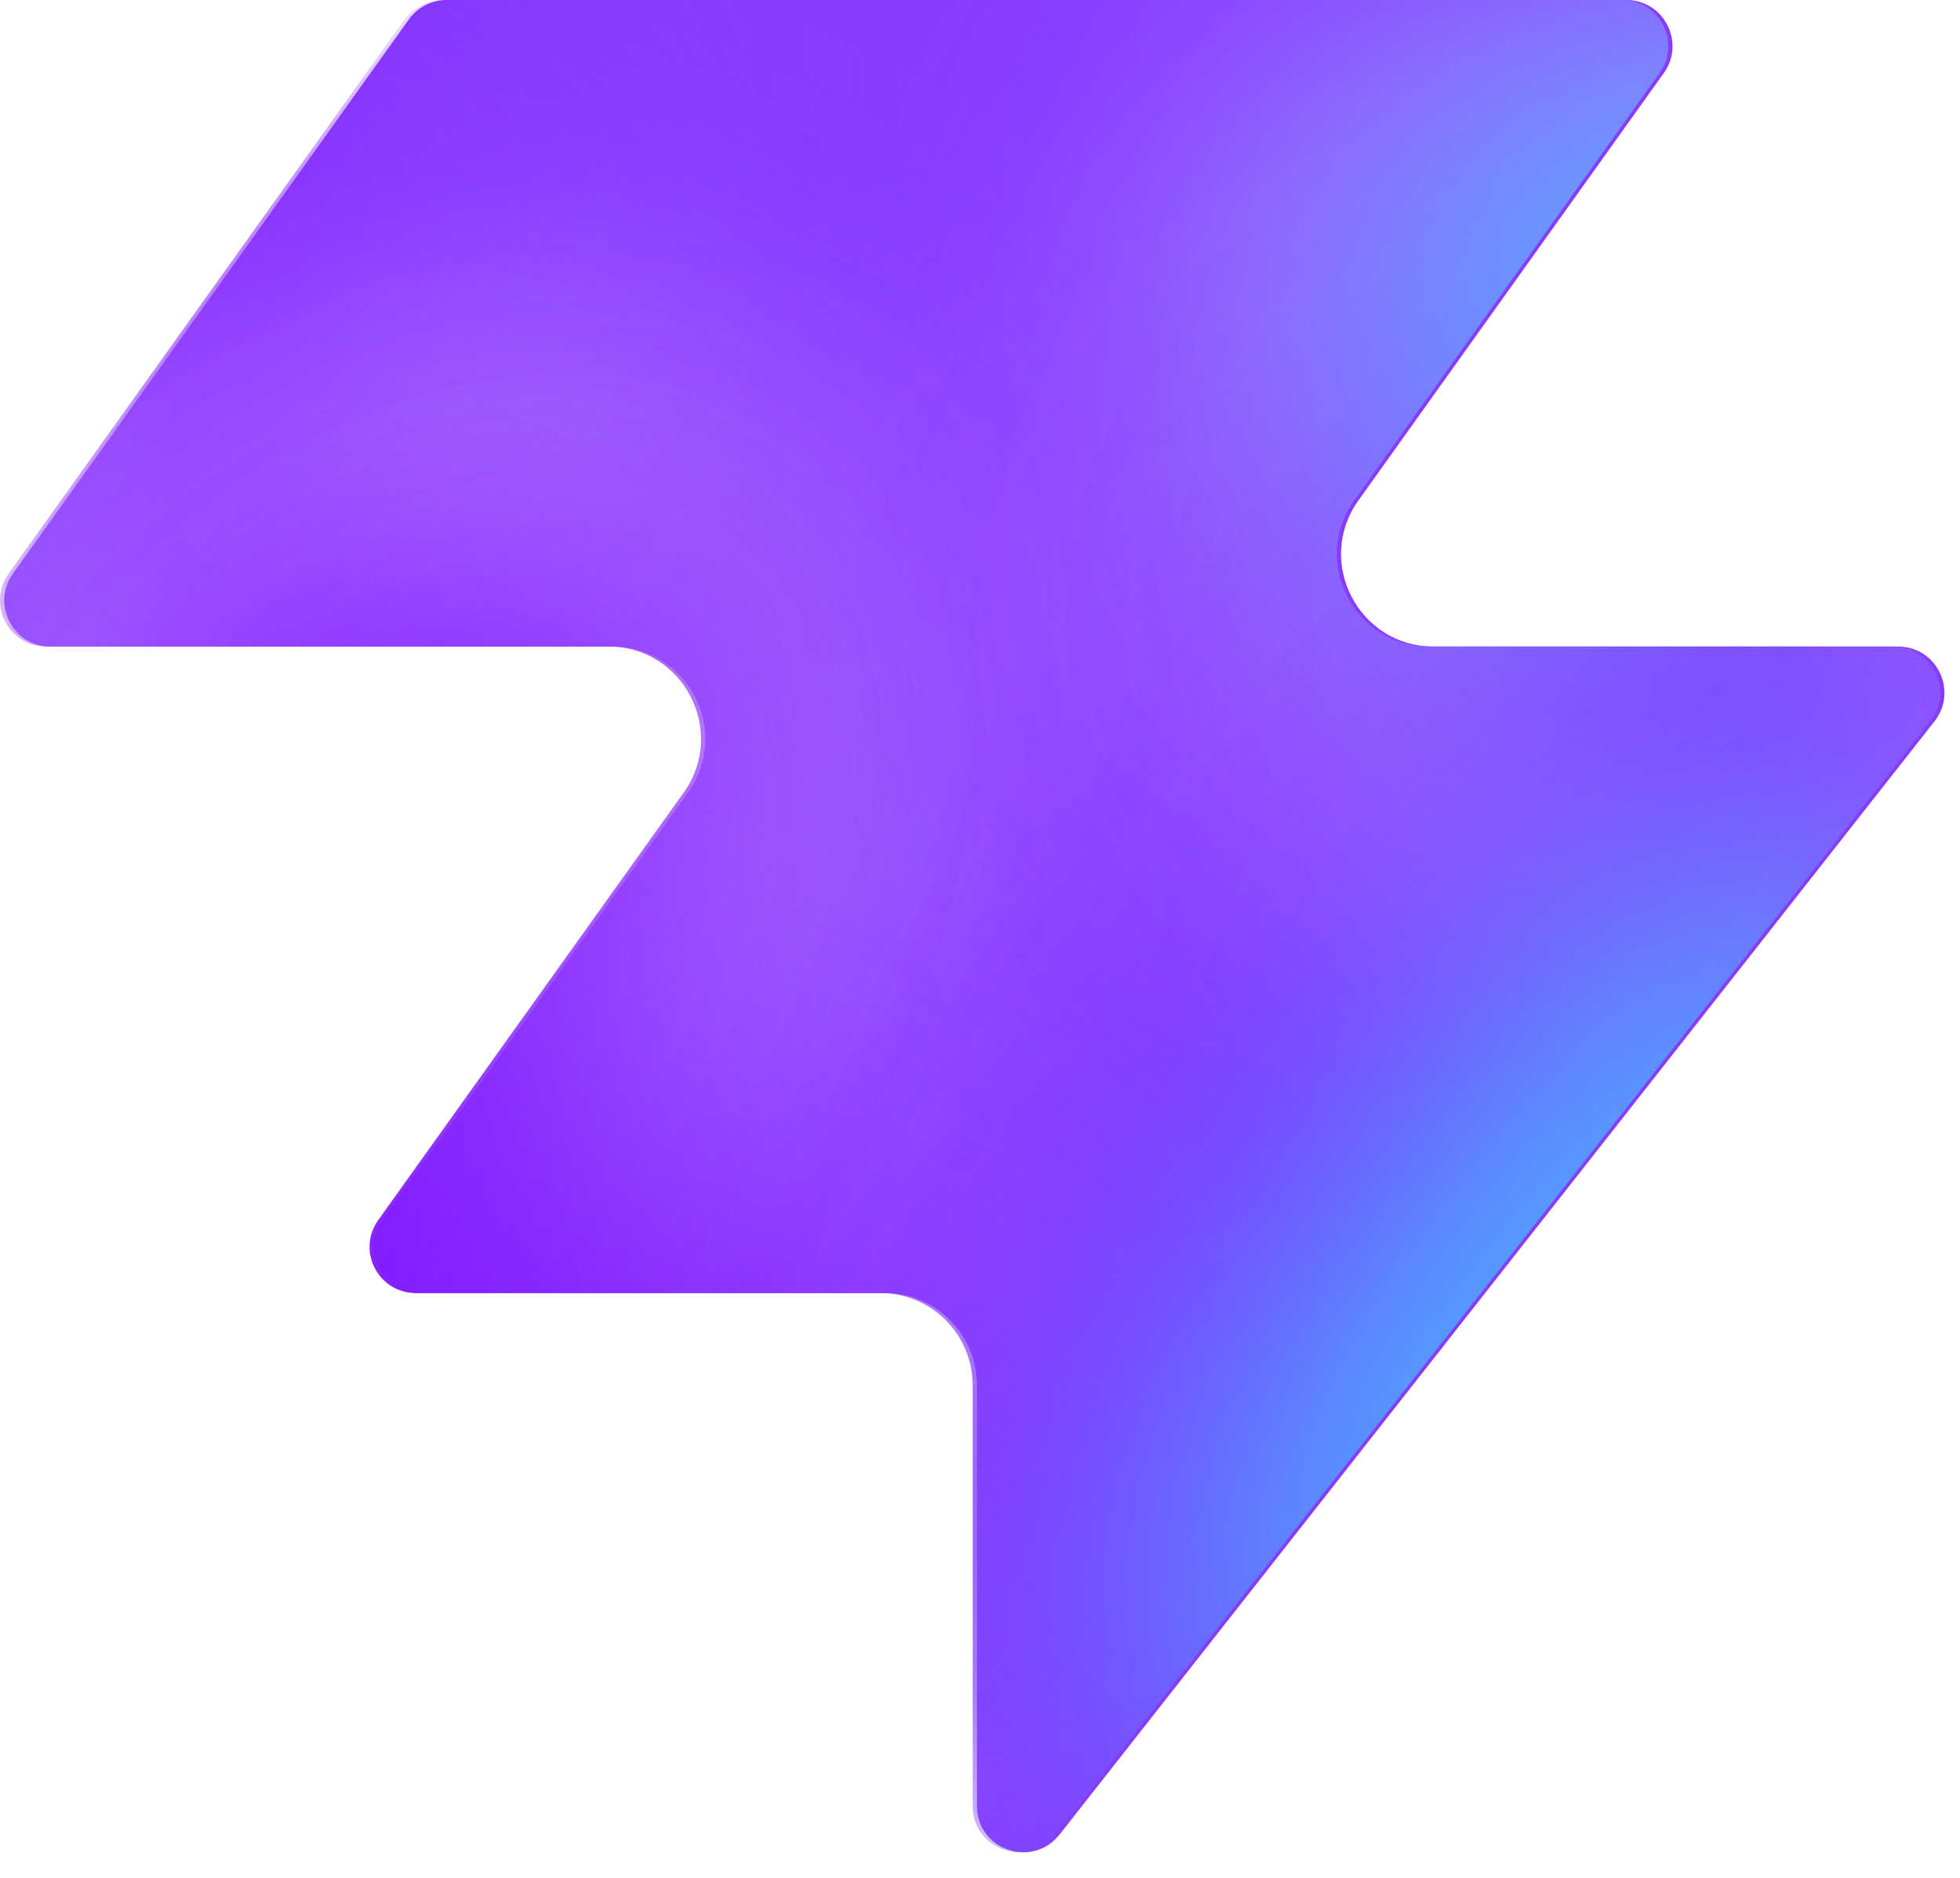
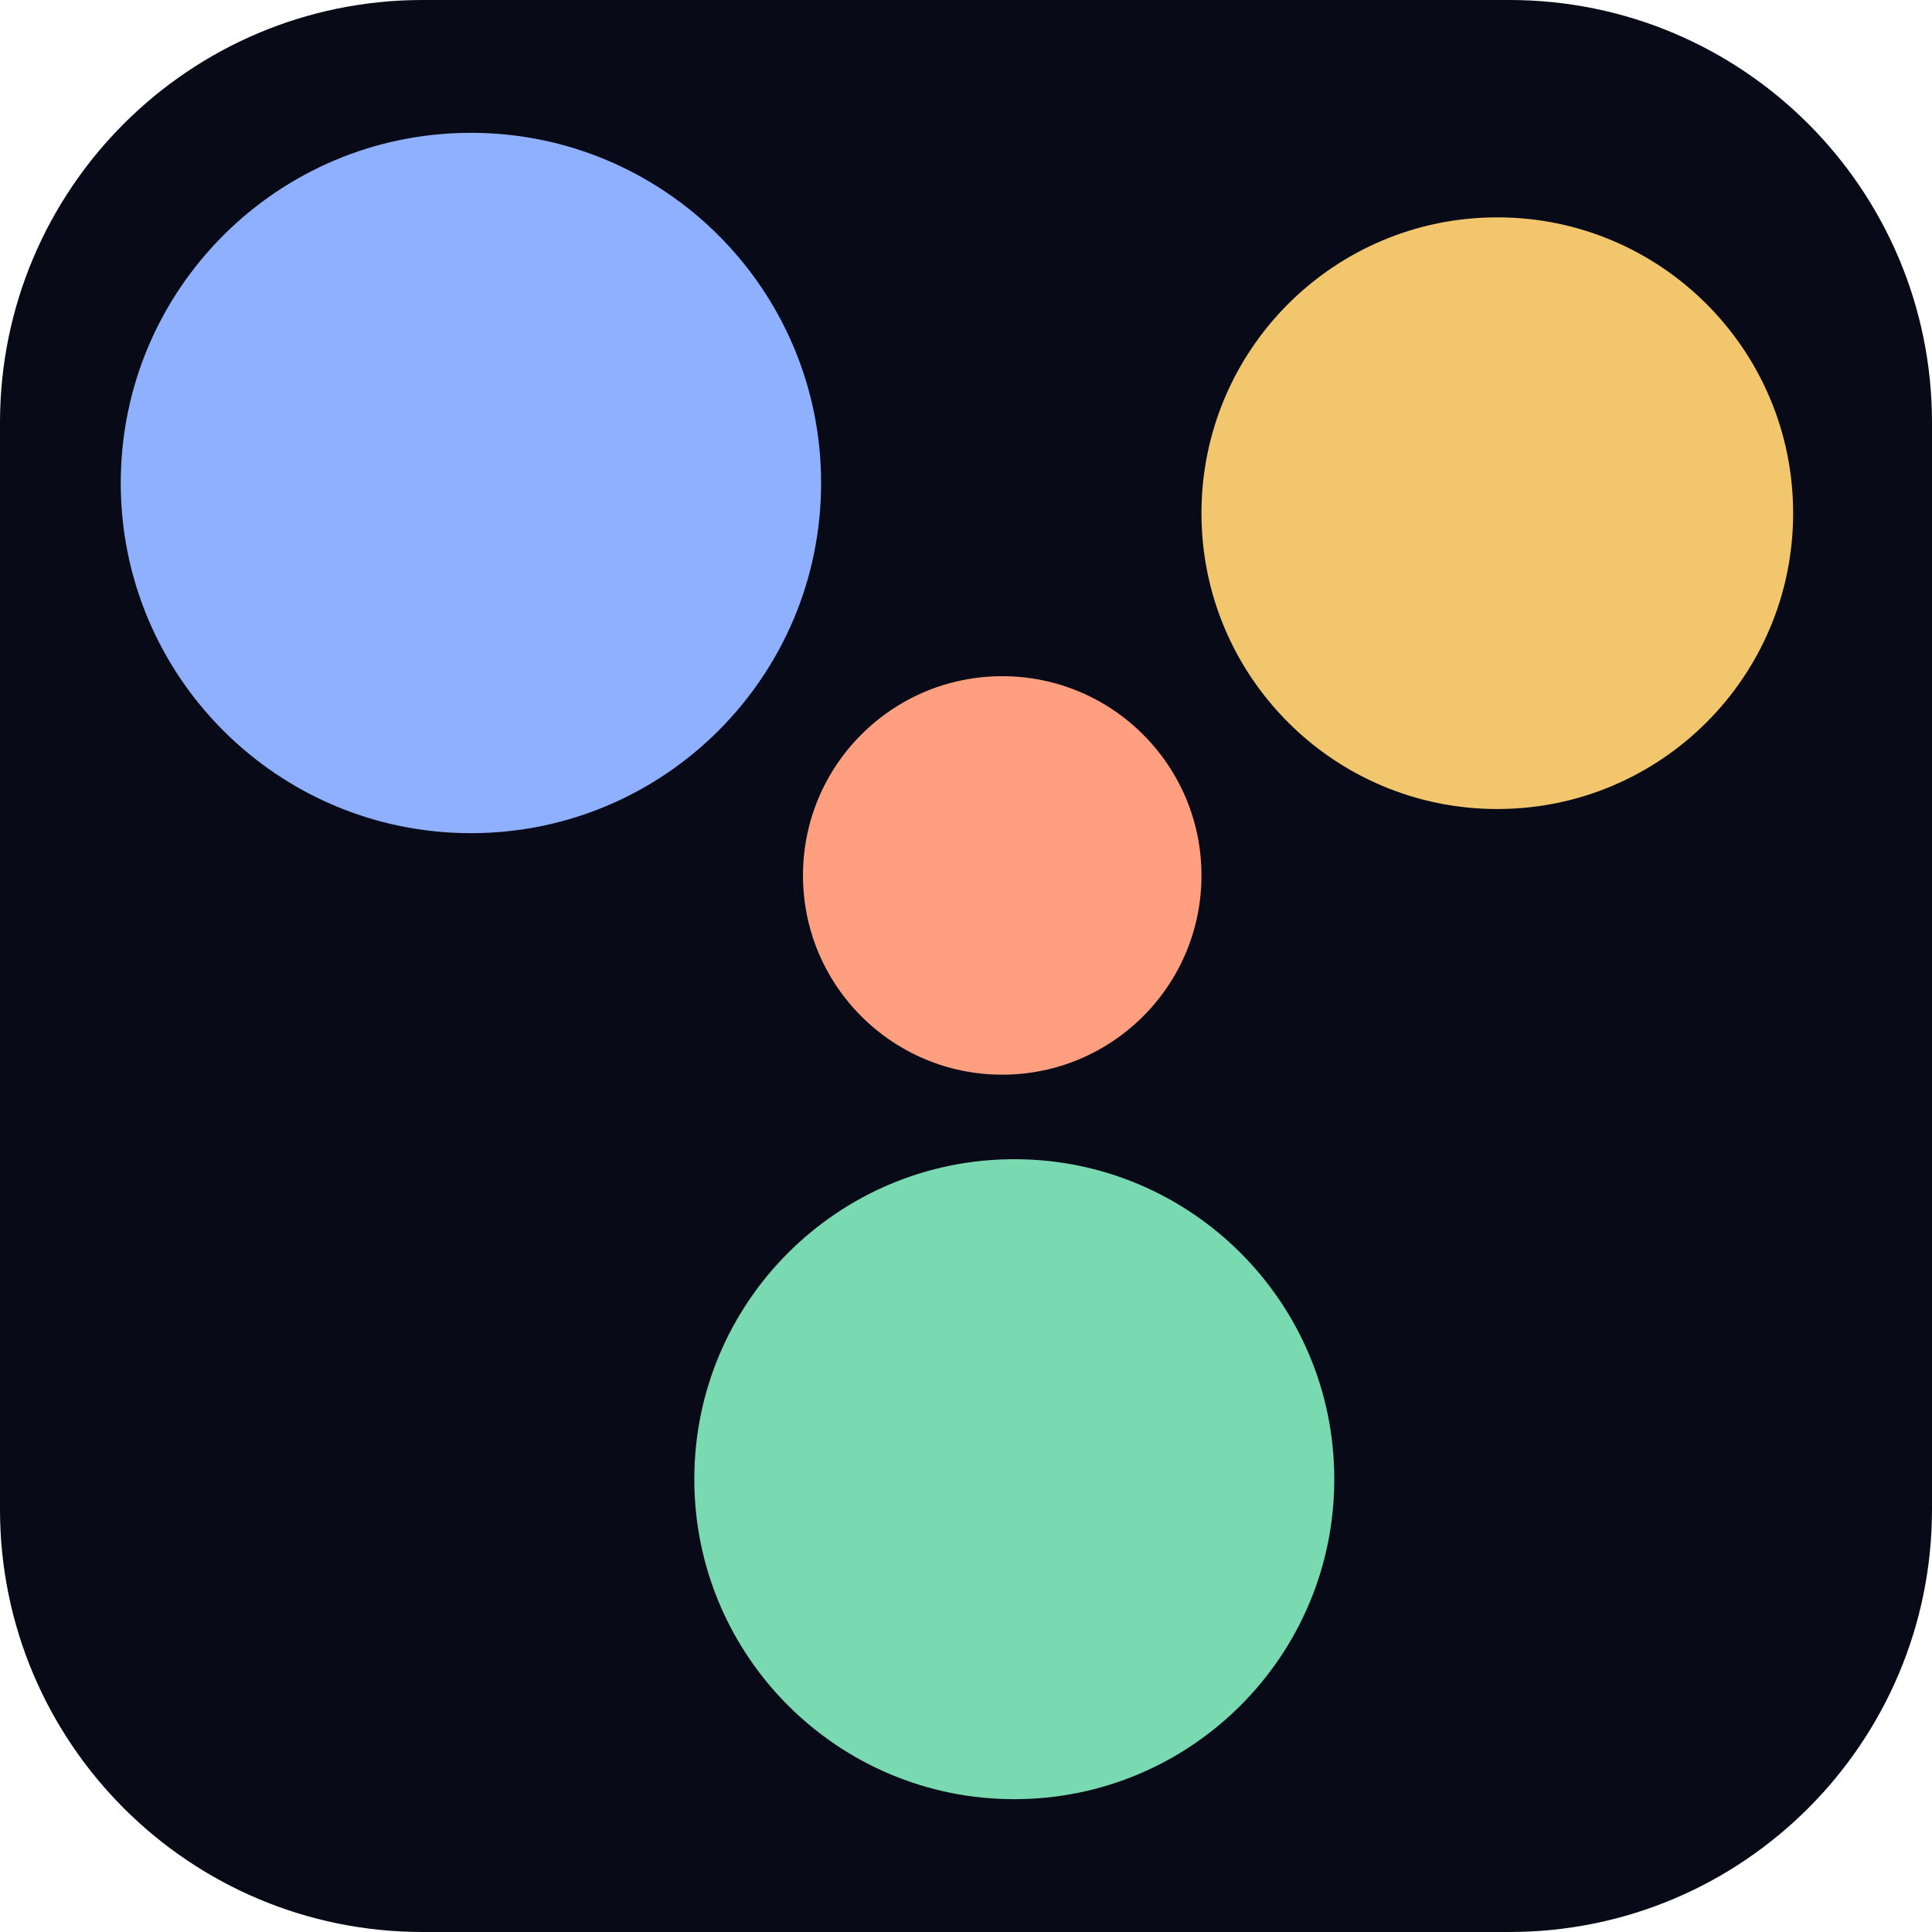
- <svg xmlns="http://www.w3.org/2000/svg" width="48" height="46" fill="none" viewBox="0 0 48 46">
-   <path fill="#863bff" d="M25.946 44.938c-.664.845-2.021.375-2.021-.698V33.937a2.26 2.26 0 0 0-2.262-2.262H10.287c-.92 0-1.456-1.04-.92-1.788l7.48-10.471c1.07-1.497 0-3.578-1.842-3.578H1.237c-.92 0-1.456-1.04-.92-1.788L10.013.474c.214-.297.556-.474.92-.474h28.894c.92 0 1.456 1.04.92 1.788l-7.48 10.471c-1.07 1.498 0 3.579 1.842 3.579h11.377c.943 0 1.473 1.088.89 1.83L25.947 44.94z" style="fill:#863bff;fill:color(display-p3 .525 .23 1);fill-opacity:1" />
-   <mask id="a" width="48" height="46" x="0" y="0" maskUnits="userSpaceOnUse" style="mask-type:alpha">
-     <path fill="#000" d="M25.842 44.938c-.664.844-2.021.375-2.021-.698V33.937a2.26 2.26 0 0 0-2.262-2.262H10.183c-.92 0-1.456-1.04-.92-1.788l7.48-10.471c1.07-1.498 0-3.579-1.842-3.579H1.133c-.92 0-1.456-1.04-.92-1.787L9.91.473c.214-.297.556-.474.92-.474h28.894c.92 0 1.456 1.04.92 1.788l-7.48 10.471c-1.07 1.498 0 3.578 1.842 3.578h11.377c.943 0 1.473 1.088.89 1.832L25.843 44.94z" style="fill:#000;fill-opacity:1" />
-   </mask>
-   <g mask="url(#a)">
-     <g filter="url(#b)">
-       <ellipse cx="5.508" cy="14.704" fill="#ede6ff" rx="5.508" ry="14.704" style="fill:#ede6ff;fill:color(display-p3 .927 .903 1);fill-opacity:1" transform="matrix(.00324 1 1 -.00324 -4.47 31.516)" />
-     </g>
-     <g filter="url(#c)">
-       <ellipse cx="10.399" cy="29.851" fill="#ede6ff" rx="10.399" ry="29.851" style="fill:#ede6ff;fill:color(display-p3 .927 .903 1);fill-opacity:1" transform="matrix(.00324 1 1 -.00324 -39.328 7.883)" />
-     </g>
-     <g filter="url(#d)">
-       <ellipse cx="5.508" cy="30.487" fill="#7e14ff" rx="5.508" ry="30.487" style="fill:#7e14ff;fill:color(display-p3 .492 .077 1);fill-opacity:1" transform="rotate(89.814 -25.913 -14.639)scale(1 -1)" />
-     </g>
-     <g filter="url(#e)">
-       <ellipse cx="5.508" cy="30.599" fill="#7e14ff" rx="5.508" ry="30.599" style="fill:#7e14ff;fill:color(display-p3 .492 .077 1);fill-opacity:1" transform="rotate(89.814 -32.644 -3.334)scale(1 -1)" />
-     </g>
-     <g filter="url(#f)">
-       <ellipse cx="5.508" cy="30.599" fill="#7e14ff" rx="5.508" ry="30.599" style="fill:#7e14ff;fill:color(display-p3 .492 .077 1);fill-opacity:1" transform="matrix(.00324 1 1 -.00324 -34.34 30.47)" />
-     </g>
-     <g filter="url(#g)">
-       <ellipse cx="14.072" cy="22.078" fill="#ede6ff" rx="14.072" ry="22.078" style="fill:#ede6ff;fill:color(display-p3 .927 .903 1);fill-opacity:1" transform="rotate(93.35 24.506 48.493)scale(-1 1)" />
-     </g>
-     <g filter="url(#h)">
-       <ellipse cx="3.47" cy="21.501" fill="#7e14ff" rx="3.47" ry="21.501" style="fill:#7e14ff;fill:color(display-p3 .492 .077 1);fill-opacity:1" transform="rotate(89.009 28.708 47.59)scale(-1 1)" />
-     </g>
-     <g filter="url(#i)">
-       <ellipse cx="3.47" cy="21.501" fill="#7e14ff" rx="3.47" ry="21.501" style="fill:#7e14ff;fill:color(display-p3 .492 .077 1);fill-opacity:1" transform="rotate(89.009 28.708 47.59)scale(-1 1)" />
-     </g>
-     <g filter="url(#j)">
-       <ellipse cx=".387" cy="8.972" fill="#7e14ff" rx="4.407" ry="29.108" style="fill:#7e14ff;fill:color(display-p3 .492 .077 1);fill-opacity:1" transform="rotate(39.51 .387 8.972)" />
-     </g>
-     <g filter="url(#k)">
-       <ellipse cx="47.523" cy="-6.092" fill="#7e14ff" rx="4.407" ry="29.108" style="fill:#7e14ff;fill:color(display-p3 .492 .077 1);fill-opacity:1" transform="rotate(37.892 47.523 -6.092)" />
-     </g>
-     <g filter="url(#l)">
-       <ellipse cx="41.412" cy="6.333" fill="#47bfff" rx="5.971" ry="9.665" style="fill:#47bfff;fill:color(display-p3 .28 .748 1);fill-opacity:1" transform="rotate(37.892 41.412 6.333)" />
-     </g>
-     <g filter="url(#m)">
-       <ellipse cx="-1.879" cy="38.332" fill="#7e14ff" rx="4.407" ry="29.108" style="fill:#7e14ff;fill:color(display-p3 .492 .077 1);fill-opacity:1" transform="rotate(37.892 -1.88 38.332)" />
-     </g>
-     <g filter="url(#n)">
-       <ellipse cx="-1.879" cy="38.332" fill="#7e14ff" rx="4.407" ry="29.108" style="fill:#7e14ff;fill:color(display-p3 .492 .077 1);fill-opacity:1" transform="rotate(37.892 -1.88 38.332)" />
-     </g>
-     <g filter="url(#o)">
-       <ellipse cx="35.651" cy="29.907" fill="#7e14ff" rx="4.407" ry="29.108" style="fill:#7e14ff;fill:color(display-p3 .492 .077 1);fill-opacity:1" transform="rotate(37.892 35.651 29.907)" />
-     </g>
-     <g filter="url(#p)">
-       <ellipse cx="38.418" cy="32.4" fill="#47bfff" rx="5.971" ry="15.297" style="fill:#47bfff;fill:color(display-p3 .28 .748 1);fill-opacity:1" transform="rotate(37.892 38.418 32.4)" />
-     </g>
+ <svg xmlns="http://www.w3.org/2000/svg" viewBox="0 0 64 64">
+   <rect width="64" height="64" rx="14" fill="#080b17" />
+   <g stroke="#080b17" stroke-width="2">
+     <circle cx="15.6" cy="16" r="12.6" fill="#8fb0ff" />
+     <circle cx="49.6" cy="17" r="10.8" fill="#f2c66d" />
+     <circle cx="33.6" cy="49" r="11.6" fill="#79d9b0" />
+     <circle cx="33.2" cy="29" r="7.6" fill="#ff9f80" />
  </g>
-   <defs>
-     <filter id="b" width="60.045" height="41.654" x="-19.77" y="16.149" color-interpolation-filters="sRGB" filterUnits="userSpaceOnUse">
-       <feFlood flood-opacity="0" result="BackgroundImageFix" />
-       <feBlend in="SourceGraphic" in2="BackgroundImageFix" result="shape" />
-       <feGaussianBlur result="effect1_foregroundBlur_2002_17158" stdDeviation="7.659" />
-     </filter>
-     <filter id="c" width="90.34" height="51.437" x="-54.613" y="-7.533" color-interpolation-filters="sRGB" filterUnits="userSpaceOnUse">
-       <feFlood flood-opacity="0" result="BackgroundImageFix" />
-       <feBlend in="SourceGraphic" in2="BackgroundImageFix" result="shape" />
-       <feGaussianBlur result="effect1_foregroundBlur_2002_17158" stdDeviation="7.659" />
-     </filter>
-     <filter id="d" width="79.355" height="29.4" x="-49.64" y="2.03" color-interpolation-filters="sRGB" filterUnits="userSpaceOnUse">
-       <feFlood flood-opacity="0" result="BackgroundImageFix" />
-       <feBlend in="SourceGraphic" in2="BackgroundImageFix" result="shape" />
-       <feGaussianBlur result="effect1_foregroundBlur_2002_17158" stdDeviation="4.596" />
-     </filter>
-     <filter id="e" width="79.579" height="29.4" x="-45.045" y="20.029" color-interpolation-filters="sRGB" filterUnits="userSpaceOnUse">
-       <feFlood flood-opacity="0" result="BackgroundImageFix" />
-       <feBlend in="SourceGraphic" in2="BackgroundImageFix" result="shape" />
-       <feGaussianBlur result="effect1_foregroundBlur_2002_17158" stdDeviation="4.596" />
-     </filter>
-     <filter id="f" width="79.579" height="29.4" x="-43.513" y="21.178" color-interpolation-filters="sRGB" filterUnits="userSpaceOnUse">
-       <feFlood flood-opacity="0" result="BackgroundImageFix" />
-       <feBlend in="SourceGraphic" in2="BackgroundImageFix" result="shape" />
-       <feGaussianBlur result="effect1_foregroundBlur_2002_17158" stdDeviation="4.596" />
-     </filter>
-     <filter id="g" width="74.749" height="58.852" x="15.756" y="-17.901" color-interpolation-filters="sRGB" filterUnits="userSpaceOnUse">
-       <feFlood flood-opacity="0" result="BackgroundImageFix" />
-       <feBlend in="SourceGraphic" in2="BackgroundImageFix" result="shape" />
-       <feGaussianBlur result="effect1_foregroundBlur_2002_17158" stdDeviation="7.659" />
-     </filter>
-     <filter id="h" width="61.377" height="25.362" x="23.548" y="2.284" color-interpolation-filters="sRGB" filterUnits="userSpaceOnUse">
-       <feFlood flood-opacity="0" result="BackgroundImageFix" />
-       <feBlend in="SourceGraphic" in2="BackgroundImageFix" result="shape" />
-       <feGaussianBlur result="effect1_foregroundBlur_2002_17158" stdDeviation="4.596" />
-     </filter>
-     <filter id="i" width="61.377" height="25.362" x="23.548" y="2.284" color-interpolation-filters="sRGB" filterUnits="userSpaceOnUse">
-       <feFlood flood-opacity="0" result="BackgroundImageFix" />
-       <feBlend in="SourceGraphic" in2="BackgroundImageFix" result="shape" />
-       <feGaussianBlur result="effect1_foregroundBlur_2002_17158" stdDeviation="4.596" />
-     </filter>
-     <filter id="j" width="56.045" height="63.649" x="-27.636" y="-22.853" color-interpolation-filters="sRGB" filterUnits="userSpaceOnUse">
-       <feFlood flood-opacity="0" result="BackgroundImageFix" />
-       <feBlend in="SourceGraphic" in2="BackgroundImageFix" result="shape" />
-       <feGaussianBlur result="effect1_foregroundBlur_2002_17158" stdDeviation="4.596" />
-     </filter>
-     <filter id="k" width="54.814" height="64.646" x="20.116" y="-38.415" color-interpolation-filters="sRGB" filterUnits="userSpaceOnUse">
-       <feFlood flood-opacity="0" result="BackgroundImageFix" />
-       <feBlend in="SourceGraphic" in2="BackgroundImageFix" result="shape" />
-       <feGaussianBlur result="effect1_foregroundBlur_2002_17158" stdDeviation="4.596" />
-     </filter>
-     <filter id="l" width="33.541" height="35.313" x="24.641" y="-11.323" color-interpolation-filters="sRGB" filterUnits="userSpaceOnUse">
-       <feFlood flood-opacity="0" result="BackgroundImageFix" />
-       <feBlend in="SourceGraphic" in2="BackgroundImageFix" result="shape" />
-       <feGaussianBlur result="effect1_foregroundBlur_2002_17158" stdDeviation="4.596" />
-     </filter>
-     <filter id="m" width="54.814" height="64.646" x="-29.286" y="6.009" color-interpolation-filters="sRGB" filterUnits="userSpaceOnUse">
-       <feFlood flood-opacity="0" result="BackgroundImageFix" />
-       <feBlend in="SourceGraphic" in2="BackgroundImageFix" result="shape" />
-       <feGaussianBlur result="effect1_foregroundBlur_2002_17158" stdDeviation="4.596" />
-     </filter>
-     <filter id="n" width="54.814" height="64.646" x="-29.286" y="6.009" color-interpolation-filters="sRGB" filterUnits="userSpaceOnUse">
-       <feFlood flood-opacity="0" result="BackgroundImageFix" />
-       <feBlend in="SourceGraphic" in2="BackgroundImageFix" result="shape" />
-       <feGaussianBlur result="effect1_foregroundBlur_2002_17158" stdDeviation="4.596" />
-     </filter>
-     <filter id="o" width="54.814" height="64.646" x="8.244" y="-2.416" color-interpolation-filters="sRGB" filterUnits="userSpaceOnUse">
-       <feFlood flood-opacity="0" result="BackgroundImageFix" />
-       <feBlend in="SourceGraphic" in2="BackgroundImageFix" result="shape" />
-       <feGaussianBlur result="effect1_foregroundBlur_2002_17158" stdDeviation="4.596" />
-     </filter>
-     <filter id="p" width="39.409" height="43.623" x="18.713" y="10.588" color-interpolation-filters="sRGB" filterUnits="userSpaceOnUse">
-       <feFlood flood-opacity="0" result="BackgroundImageFix" />
-       <feBlend in="SourceGraphic" in2="BackgroundImageFix" result="shape" />
-       <feGaussianBlur result="effect1_foregroundBlur_2002_17158" stdDeviation="4.596" />
-     </filter>
-   </defs>
</svg>
